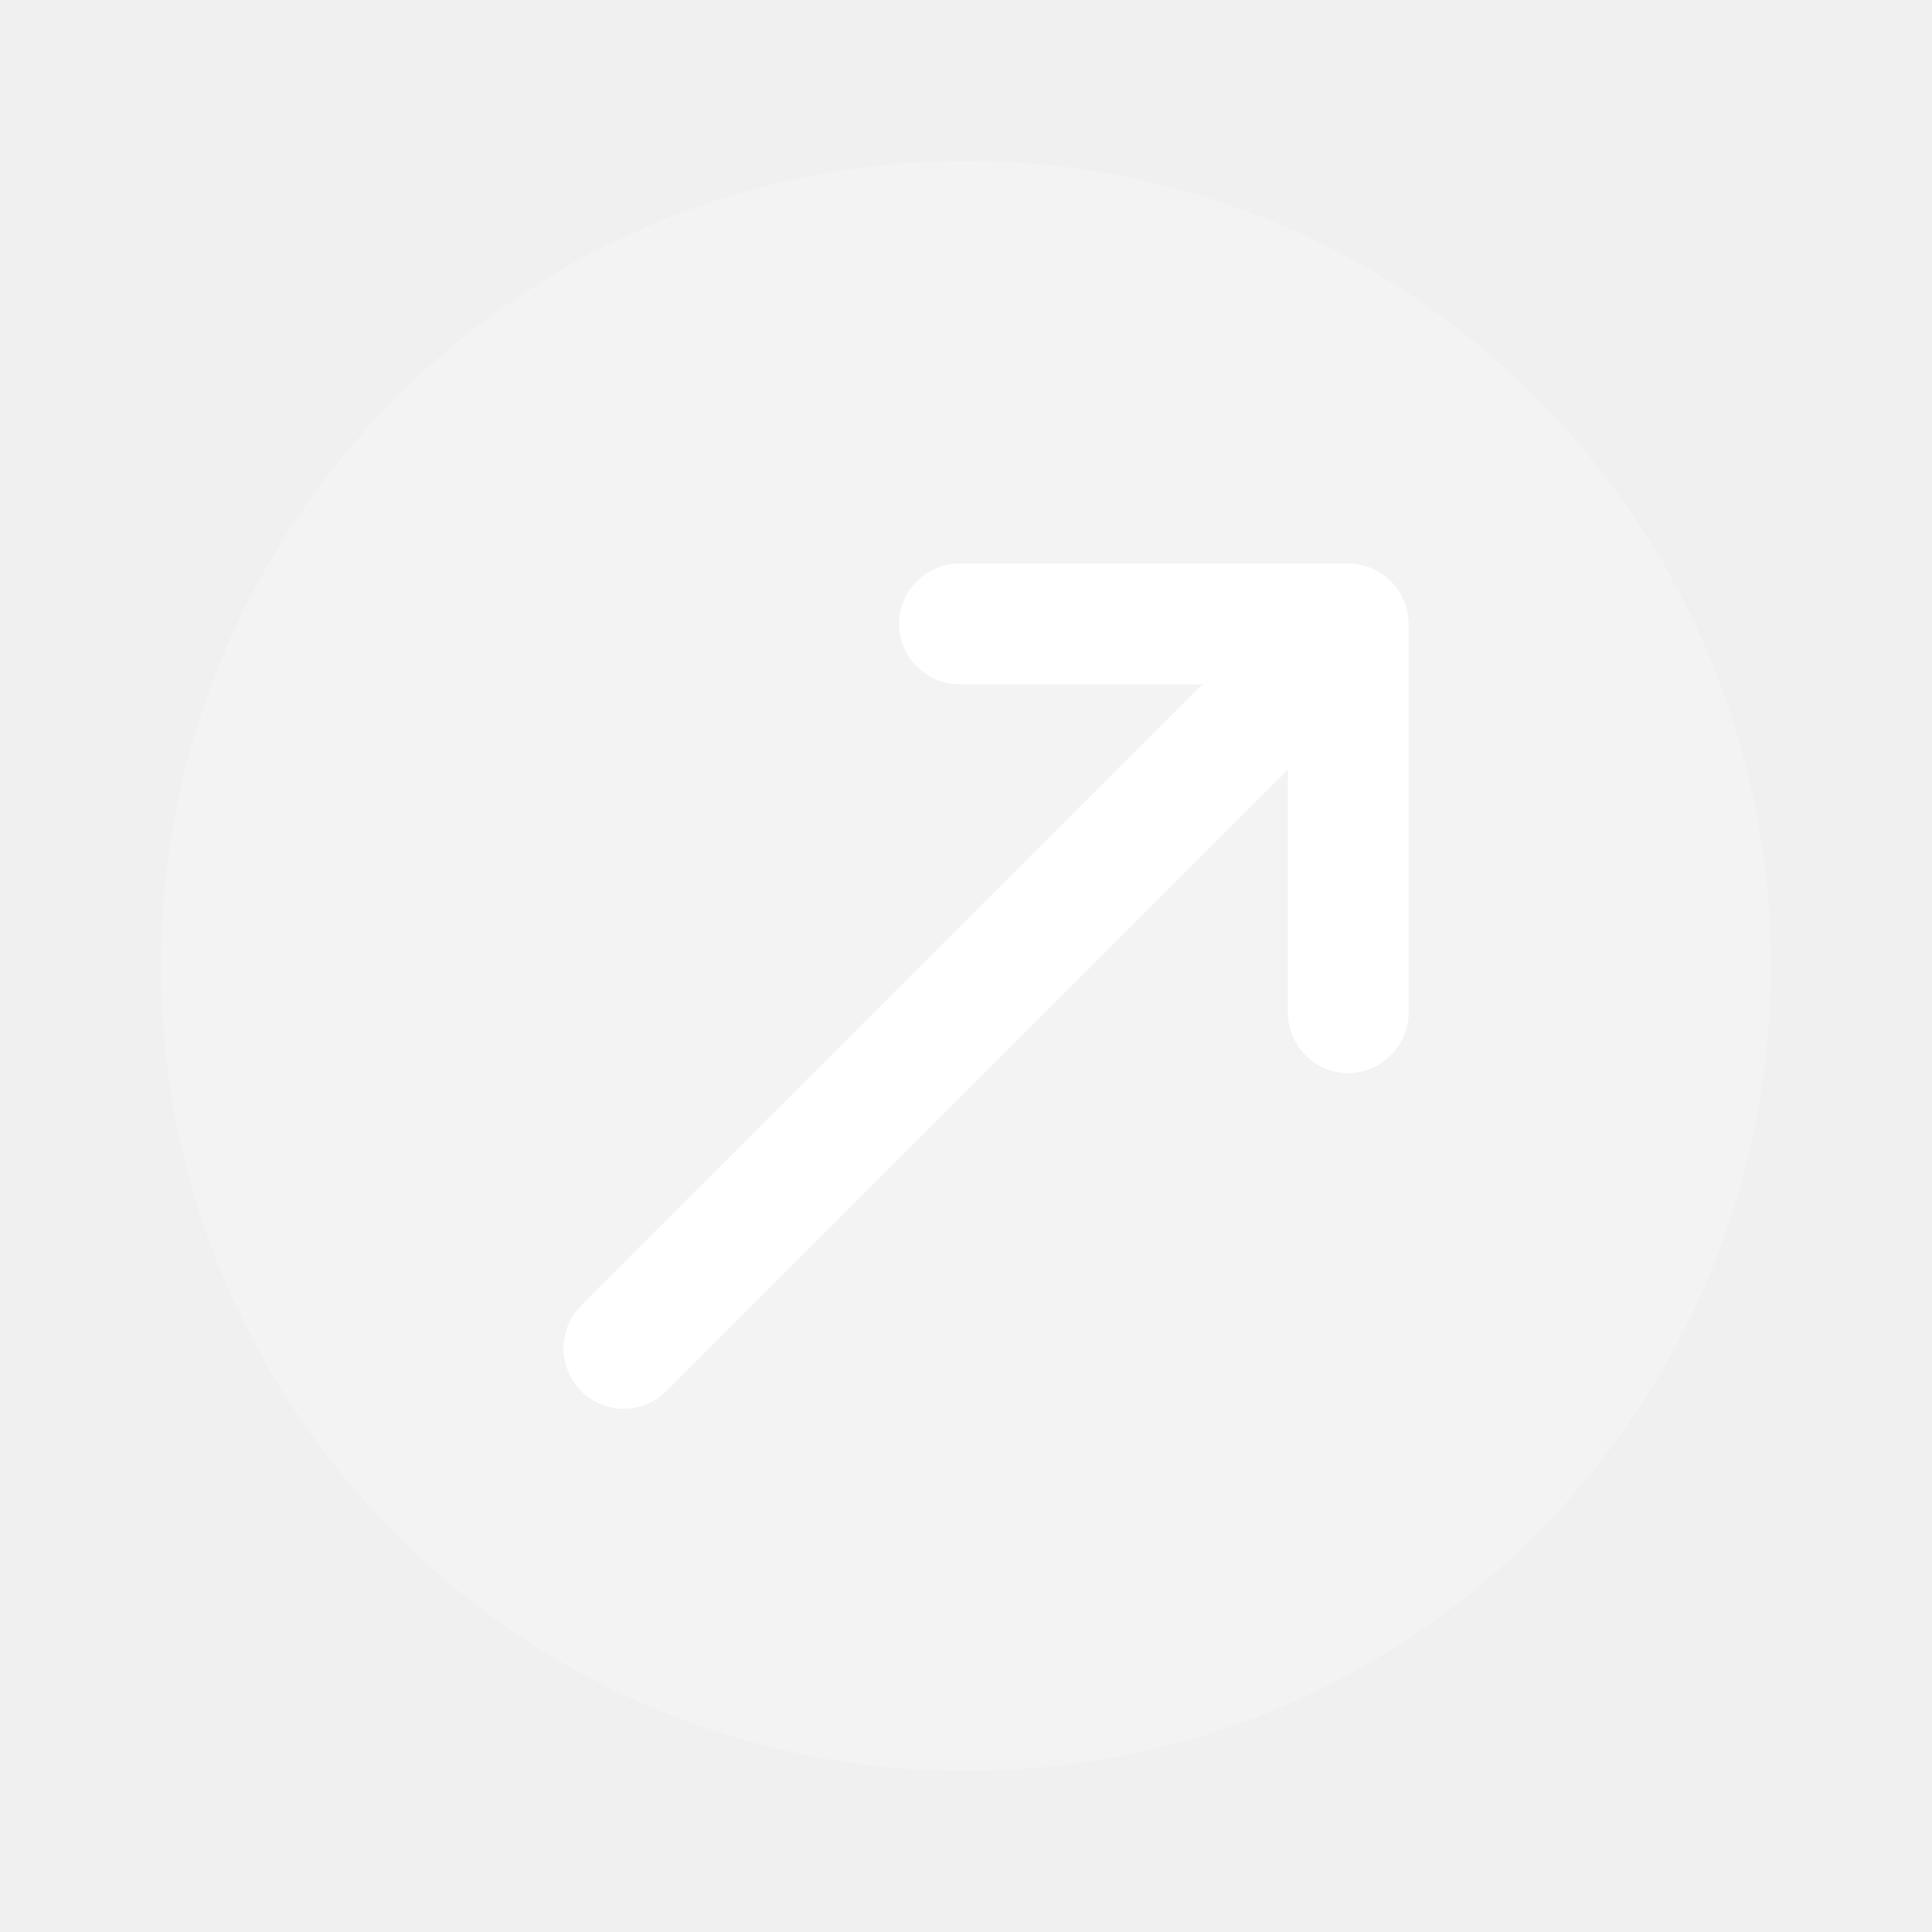
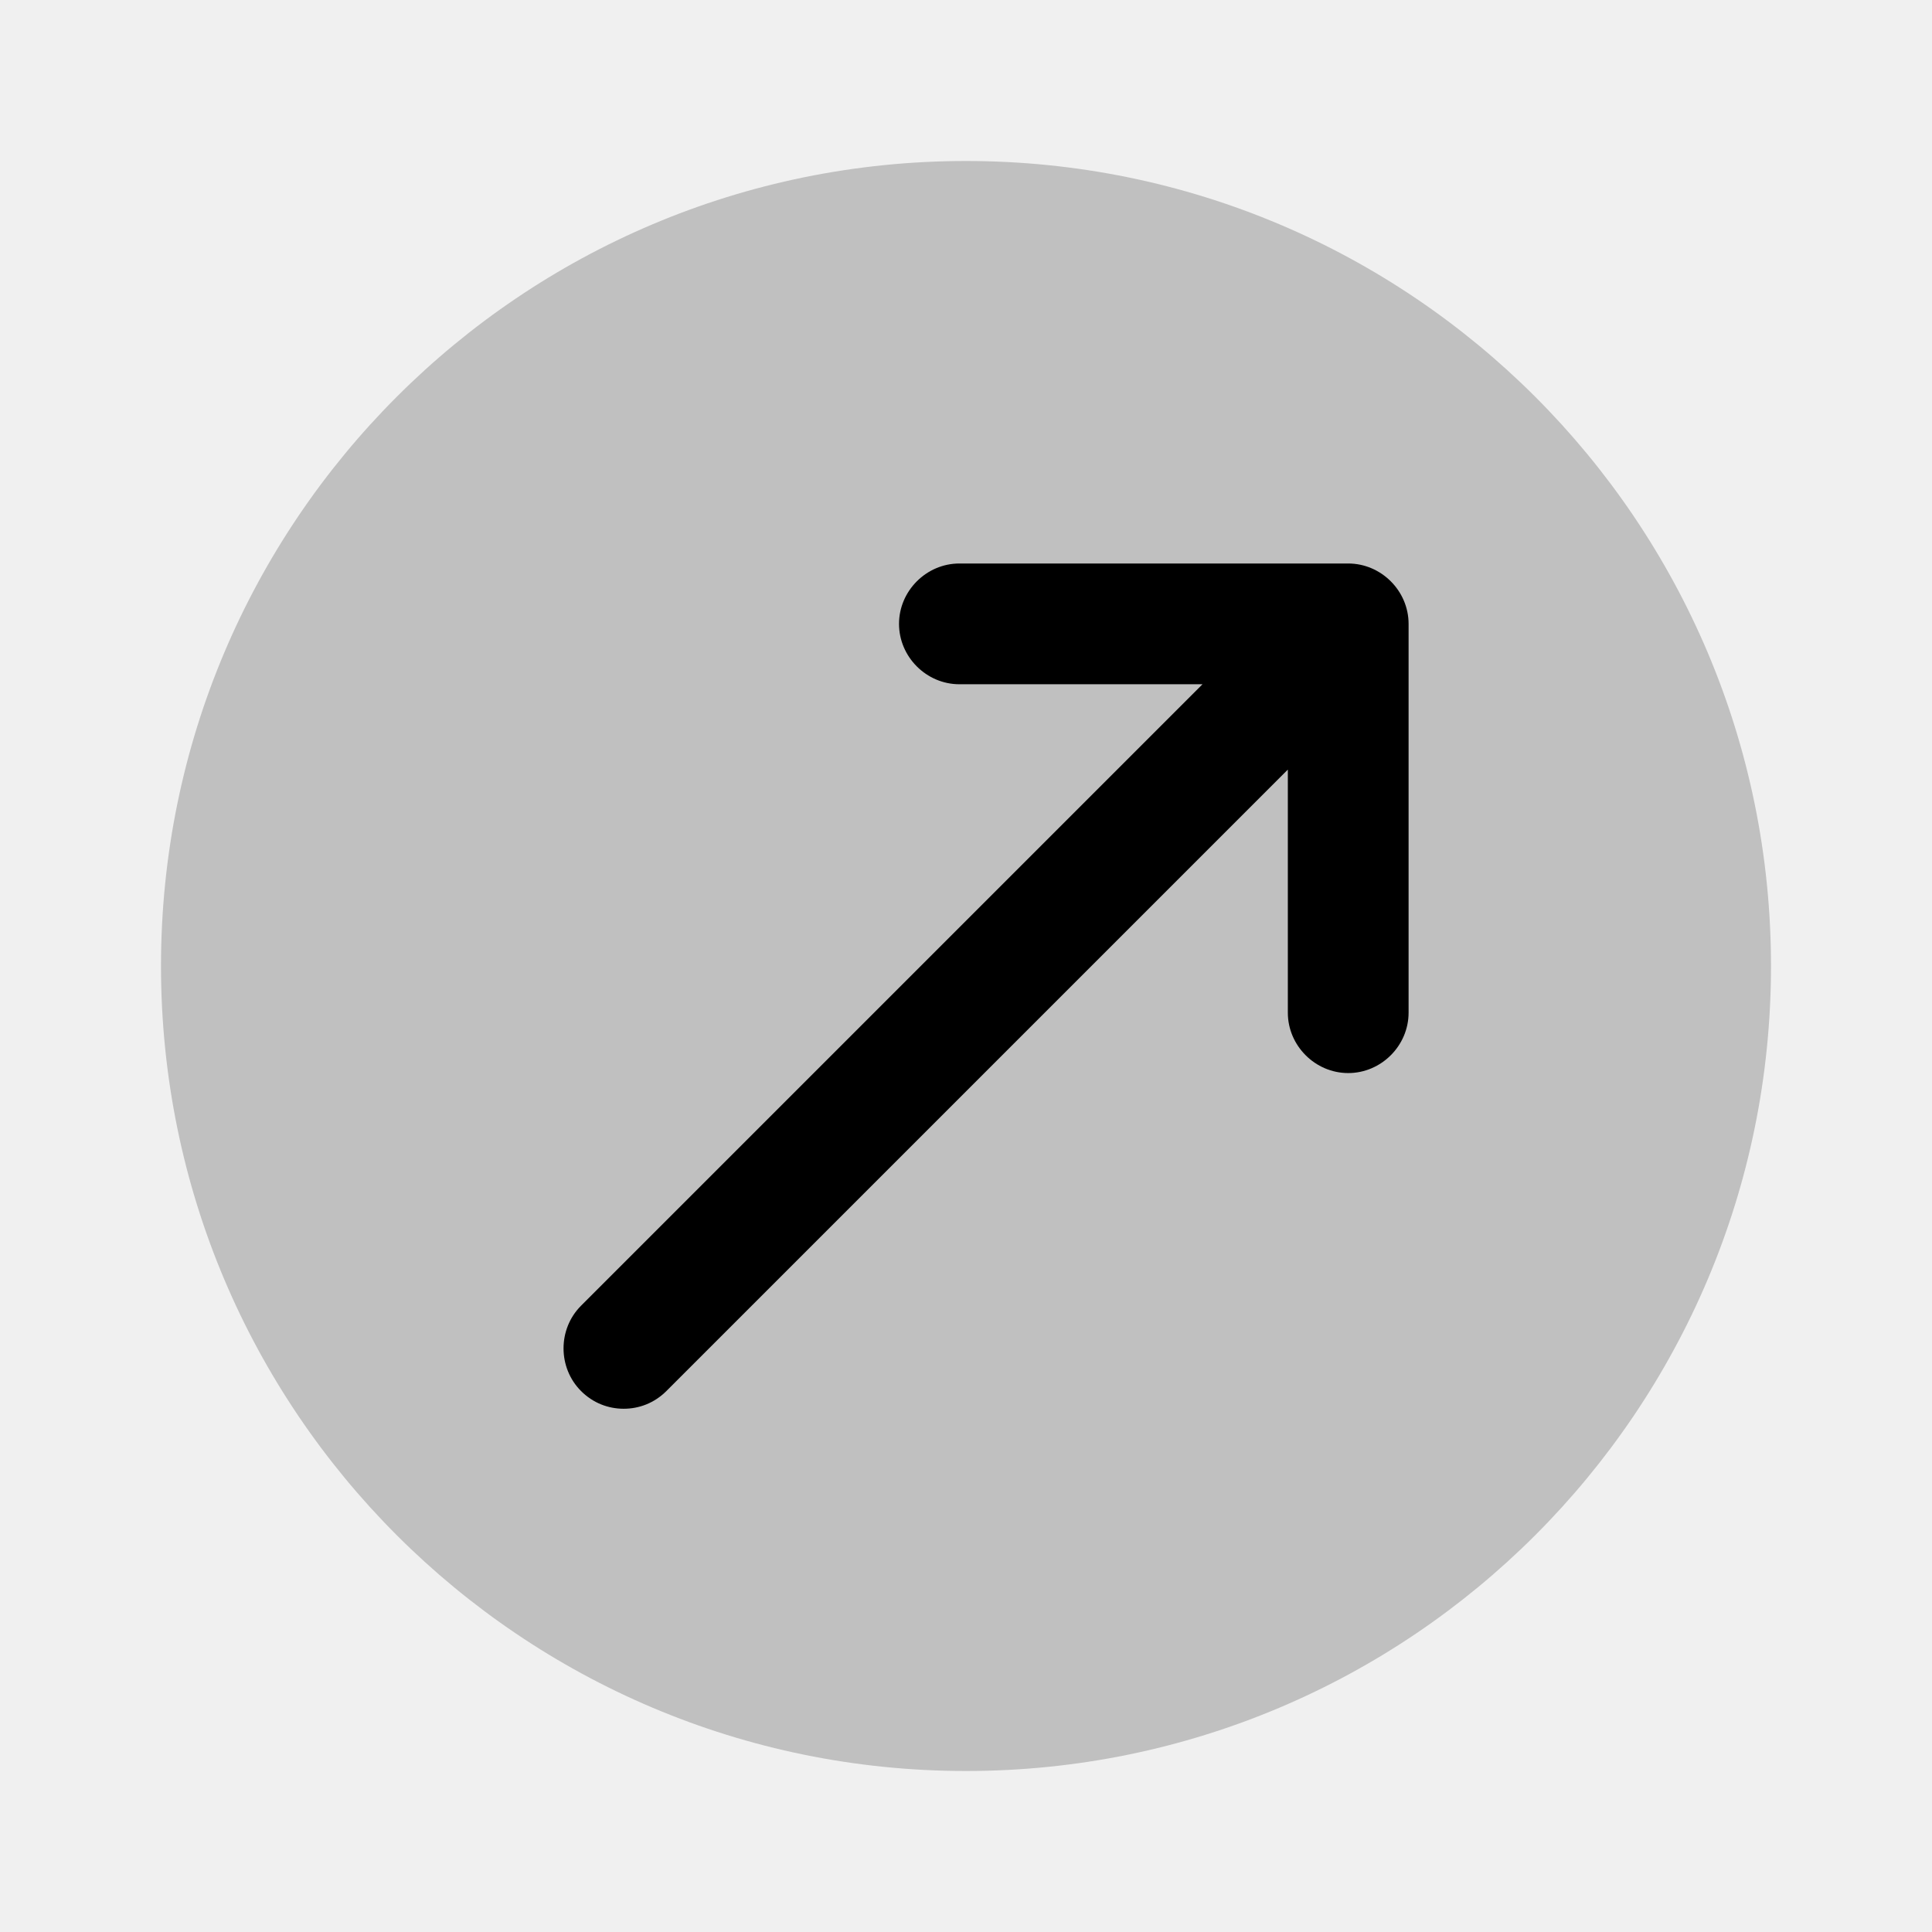
<svg xmlns="http://www.w3.org/2000/svg" width="24" height="24" viewBox="0 0 24 24" fill="none">
-   <path opacity="0.2" d="M12 22C17.523 22 22 17.523 22 12C22 6.477 17.523 2 12 2C6.477 2 2 6.477 2 12C2 17.523 6.477 22 12 22Z" fill="white" />
-   <path d="M16.748 7H11.918C11.508 7 11.168 7.34 11.168 7.75C11.168 8.16 11.508 8.5 11.918 8.5H14.938L7.218 16.22C6.928 16.51 6.928 16.99 7.218 17.28C7.368 17.43 7.558 17.5 7.748 17.5C7.938 17.5 8.128 17.43 8.278 17.28L15.998 9.56V12.58C15.998 12.99 16.338 13.33 16.748 13.33C17.158 13.33 17.498 12.99 17.498 12.58V7.75C17.498 7.34 17.158 7 16.748 7Z" fill="white" />
+   <path opacity="0.2" d="M12 22C17.523 22 22 17.523 22 12C22 6.477 17.523 2 12 2C6.477 2 2 6.477 2 12C2 17.523 6.477 22 12 22Z" fill="currentColor" />
+   <path d="M16.748 7H11.918C11.508 7 11.168 7.34 11.168 7.75C11.168 8.16 11.508 8.5 11.918 8.5H14.938L7.218 16.22C6.928 16.51 6.928 16.99 7.218 17.28C7.368 17.43 7.558 17.5 7.748 17.5C7.938 17.5 8.128 17.43 8.278 17.28L15.998 9.56V12.58C15.998 12.99 16.338 13.33 16.748 13.33C17.158 13.33 17.498 12.99 17.498 12.58V7.75C17.498 7.34 17.158 7 16.748 7Z" fill="currentColor" />
</svg>
